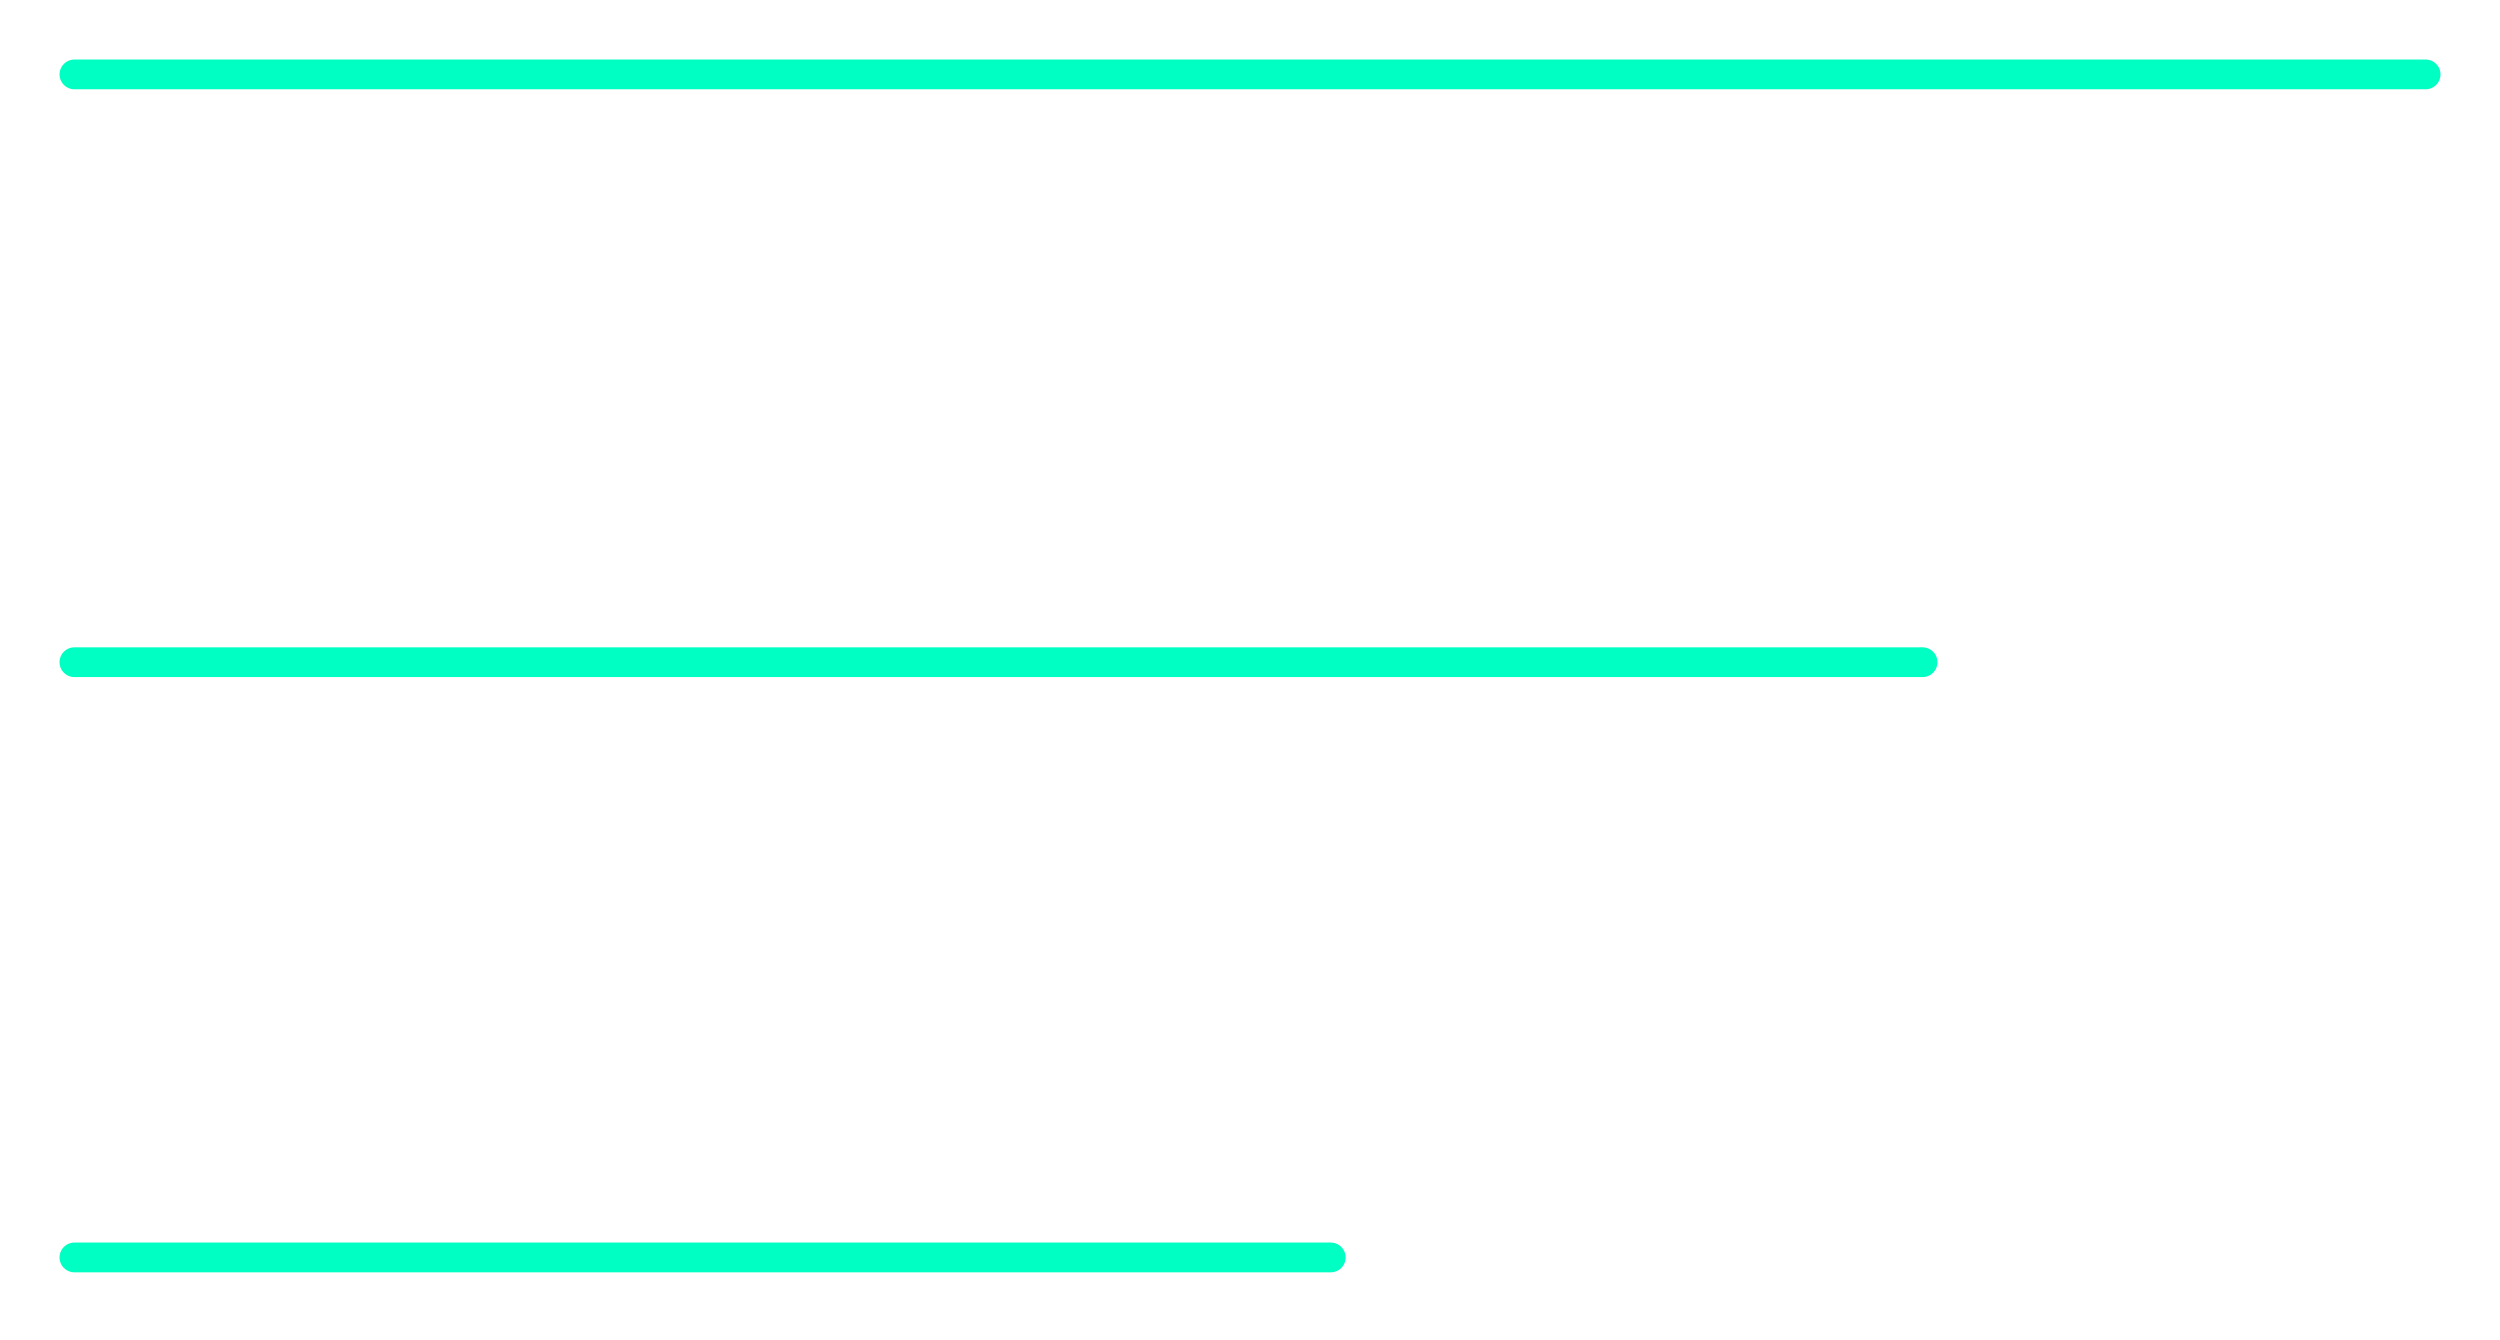
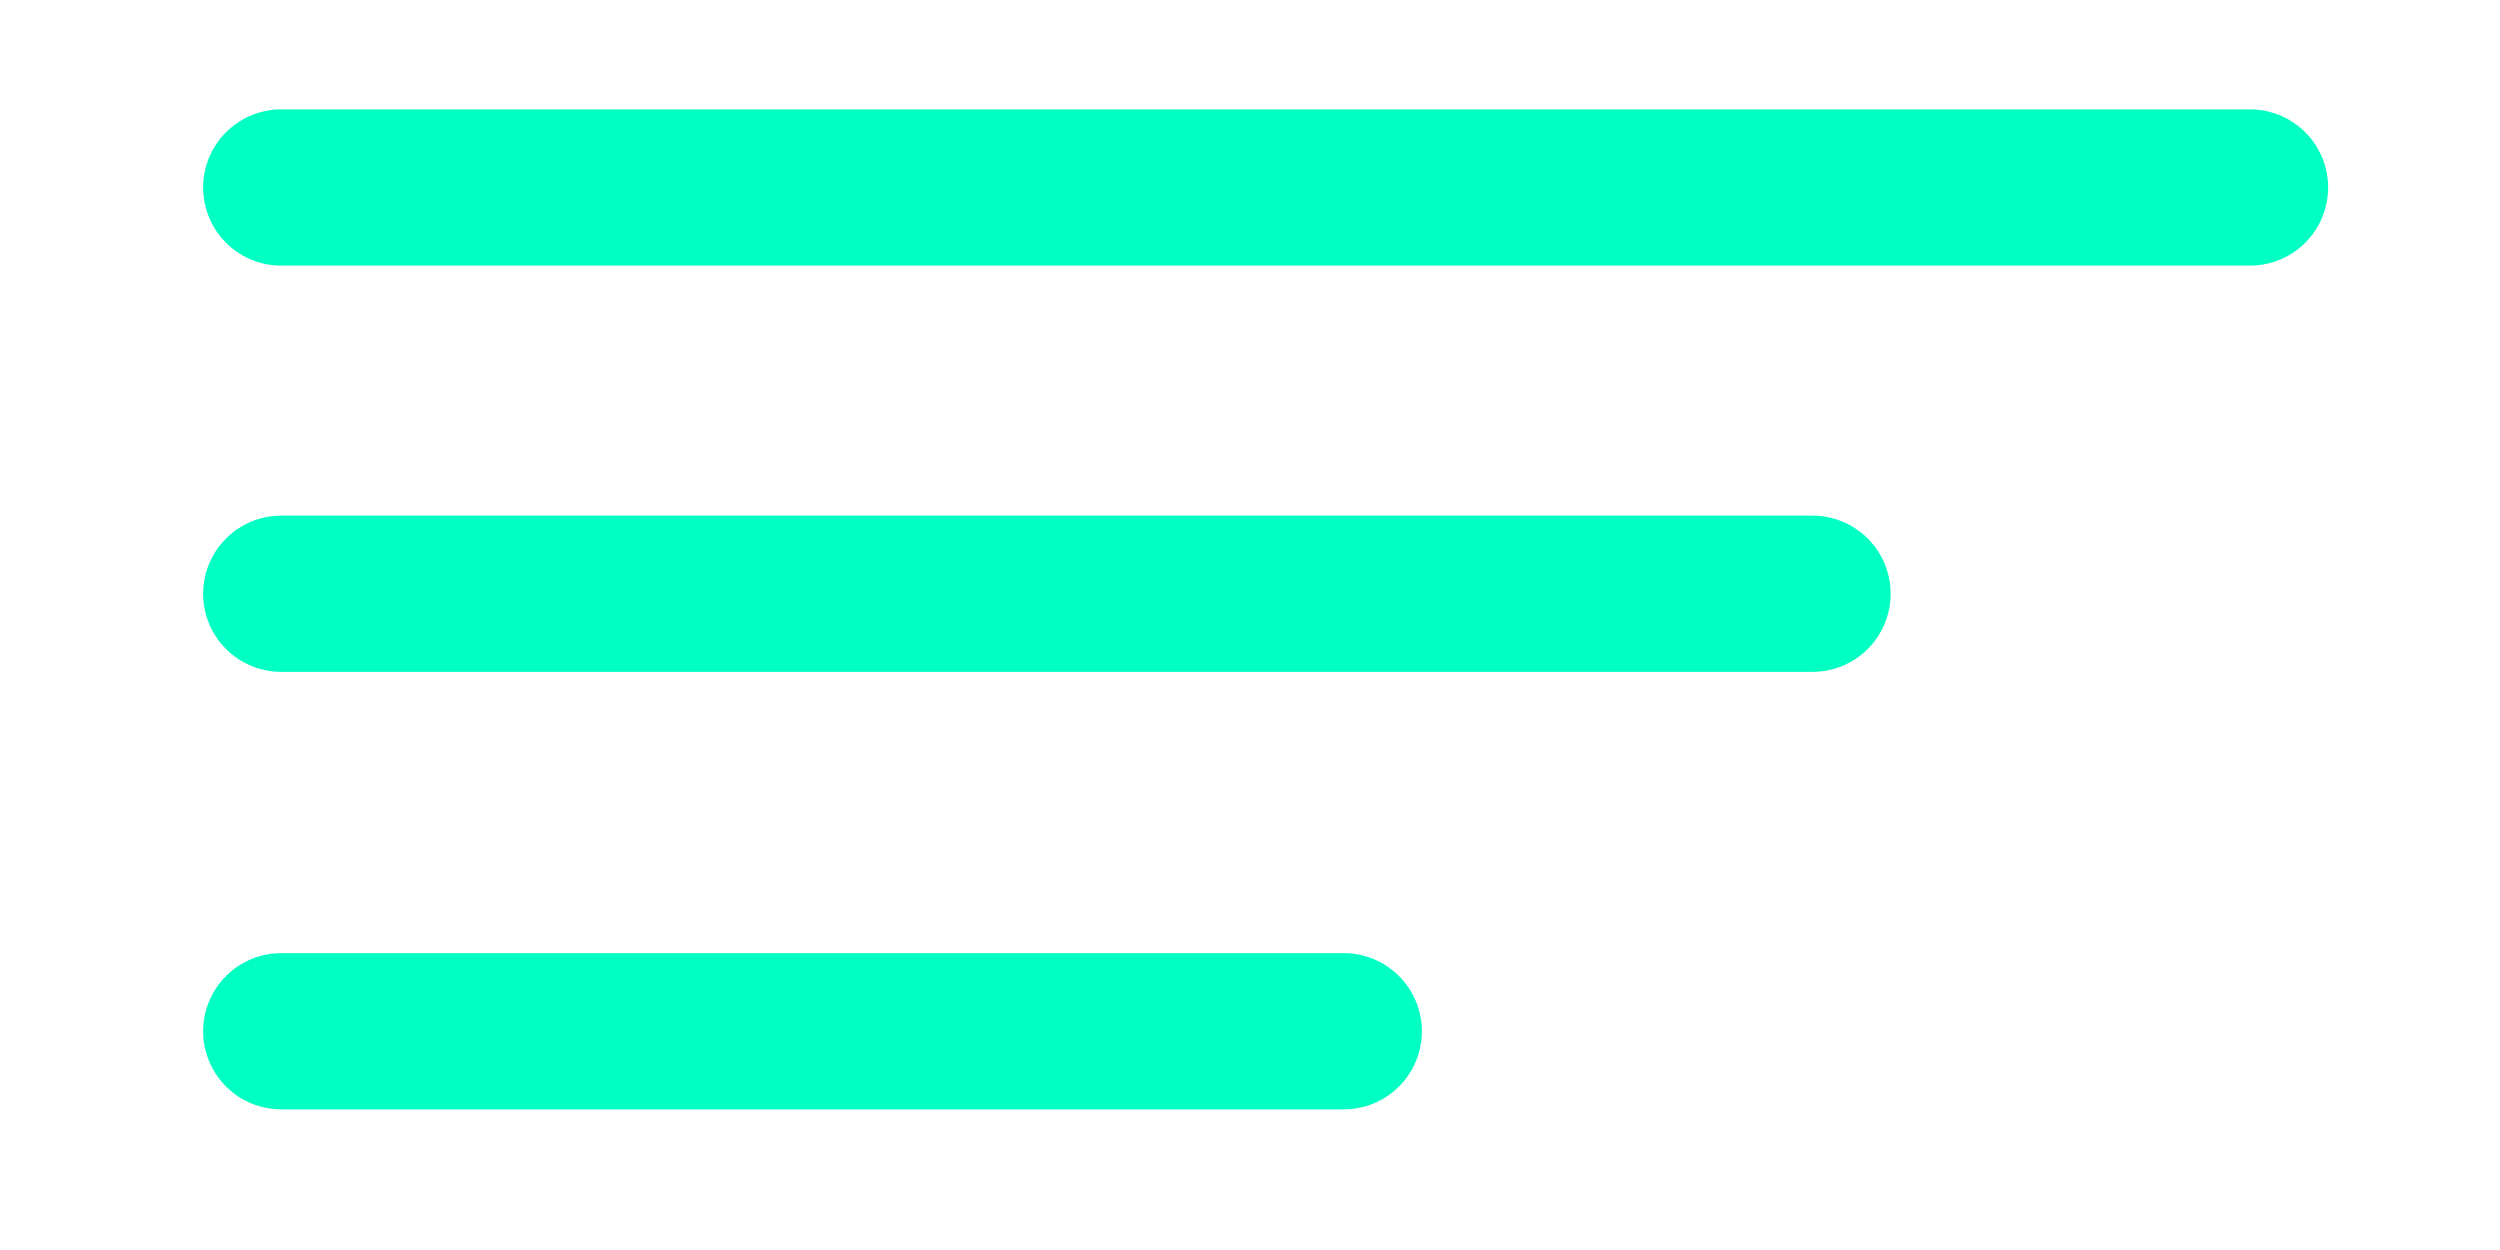
- <svg xmlns="http://www.w3.org/2000/svg" width="84" height="45" viewBox="0 0 84 45" fill="none">
-   <line x1="2.5" y1="-2.5" x2="81.499" y2="-2.5" transform="matrix(-1 0 0 1 84 5)" stroke="#00FFC2" strokeWidth="5" stroke-linecap="round" />
-   <line x1="2.5" y1="-2.5" x2="64.598" y2="-2.5" transform="matrix(-1 0 0 1 67.0979 24.75)" stroke="#00FFC2" strokeWidth="5" stroke-linecap="round" />
-   <line x1="2.5" y1="-2.5" x2="44.712" y2="-2.5" transform="matrix(-1 0 0 1 47.2125 44.75)" stroke="#00FFC2" strokeWidth="5" stroke-linecap="round" />
+ <svg xmlns="http://www.w3.org/2000/svg" width="80" height="40" viewBox="0 0 80 40" fill="none">
+   <path d="M72 6H9" stroke="#00FFC2" stroke-width="5" stroke-linecap="round" />
+   <path d="M58 19H9" stroke="#00FFC2" stroke-width="5" stroke-linecap="round" />
+   <path d="M43 33H9" stroke="#00FFC2" stroke-width="5" stroke-linecap="round" />
</svg>
